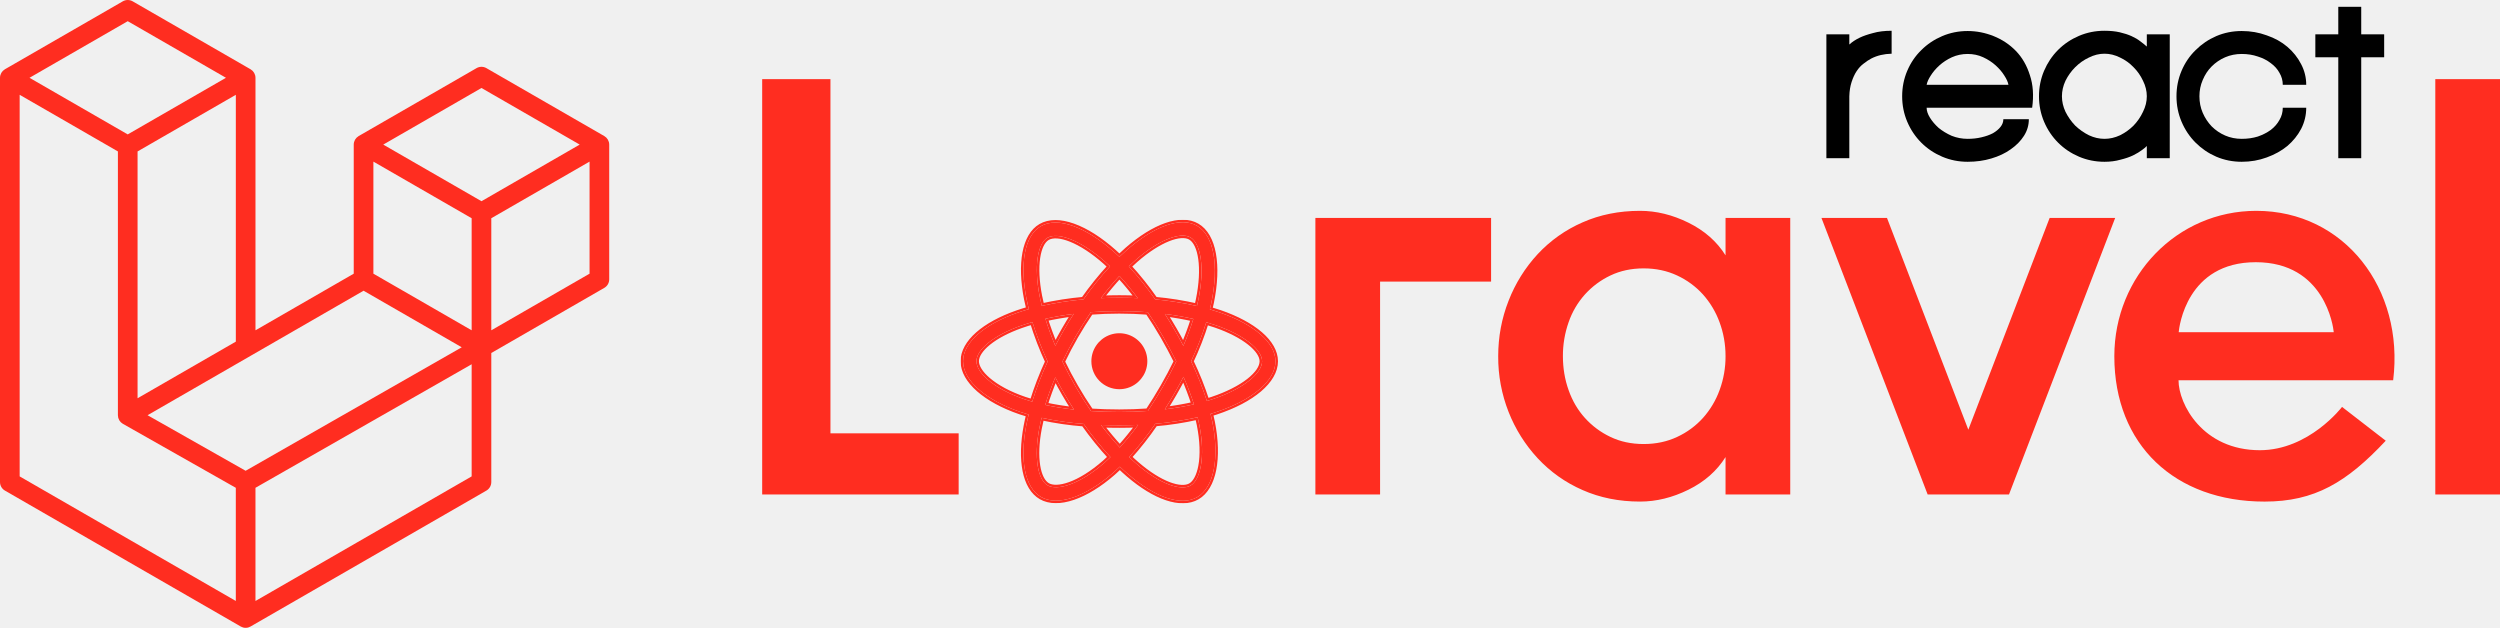
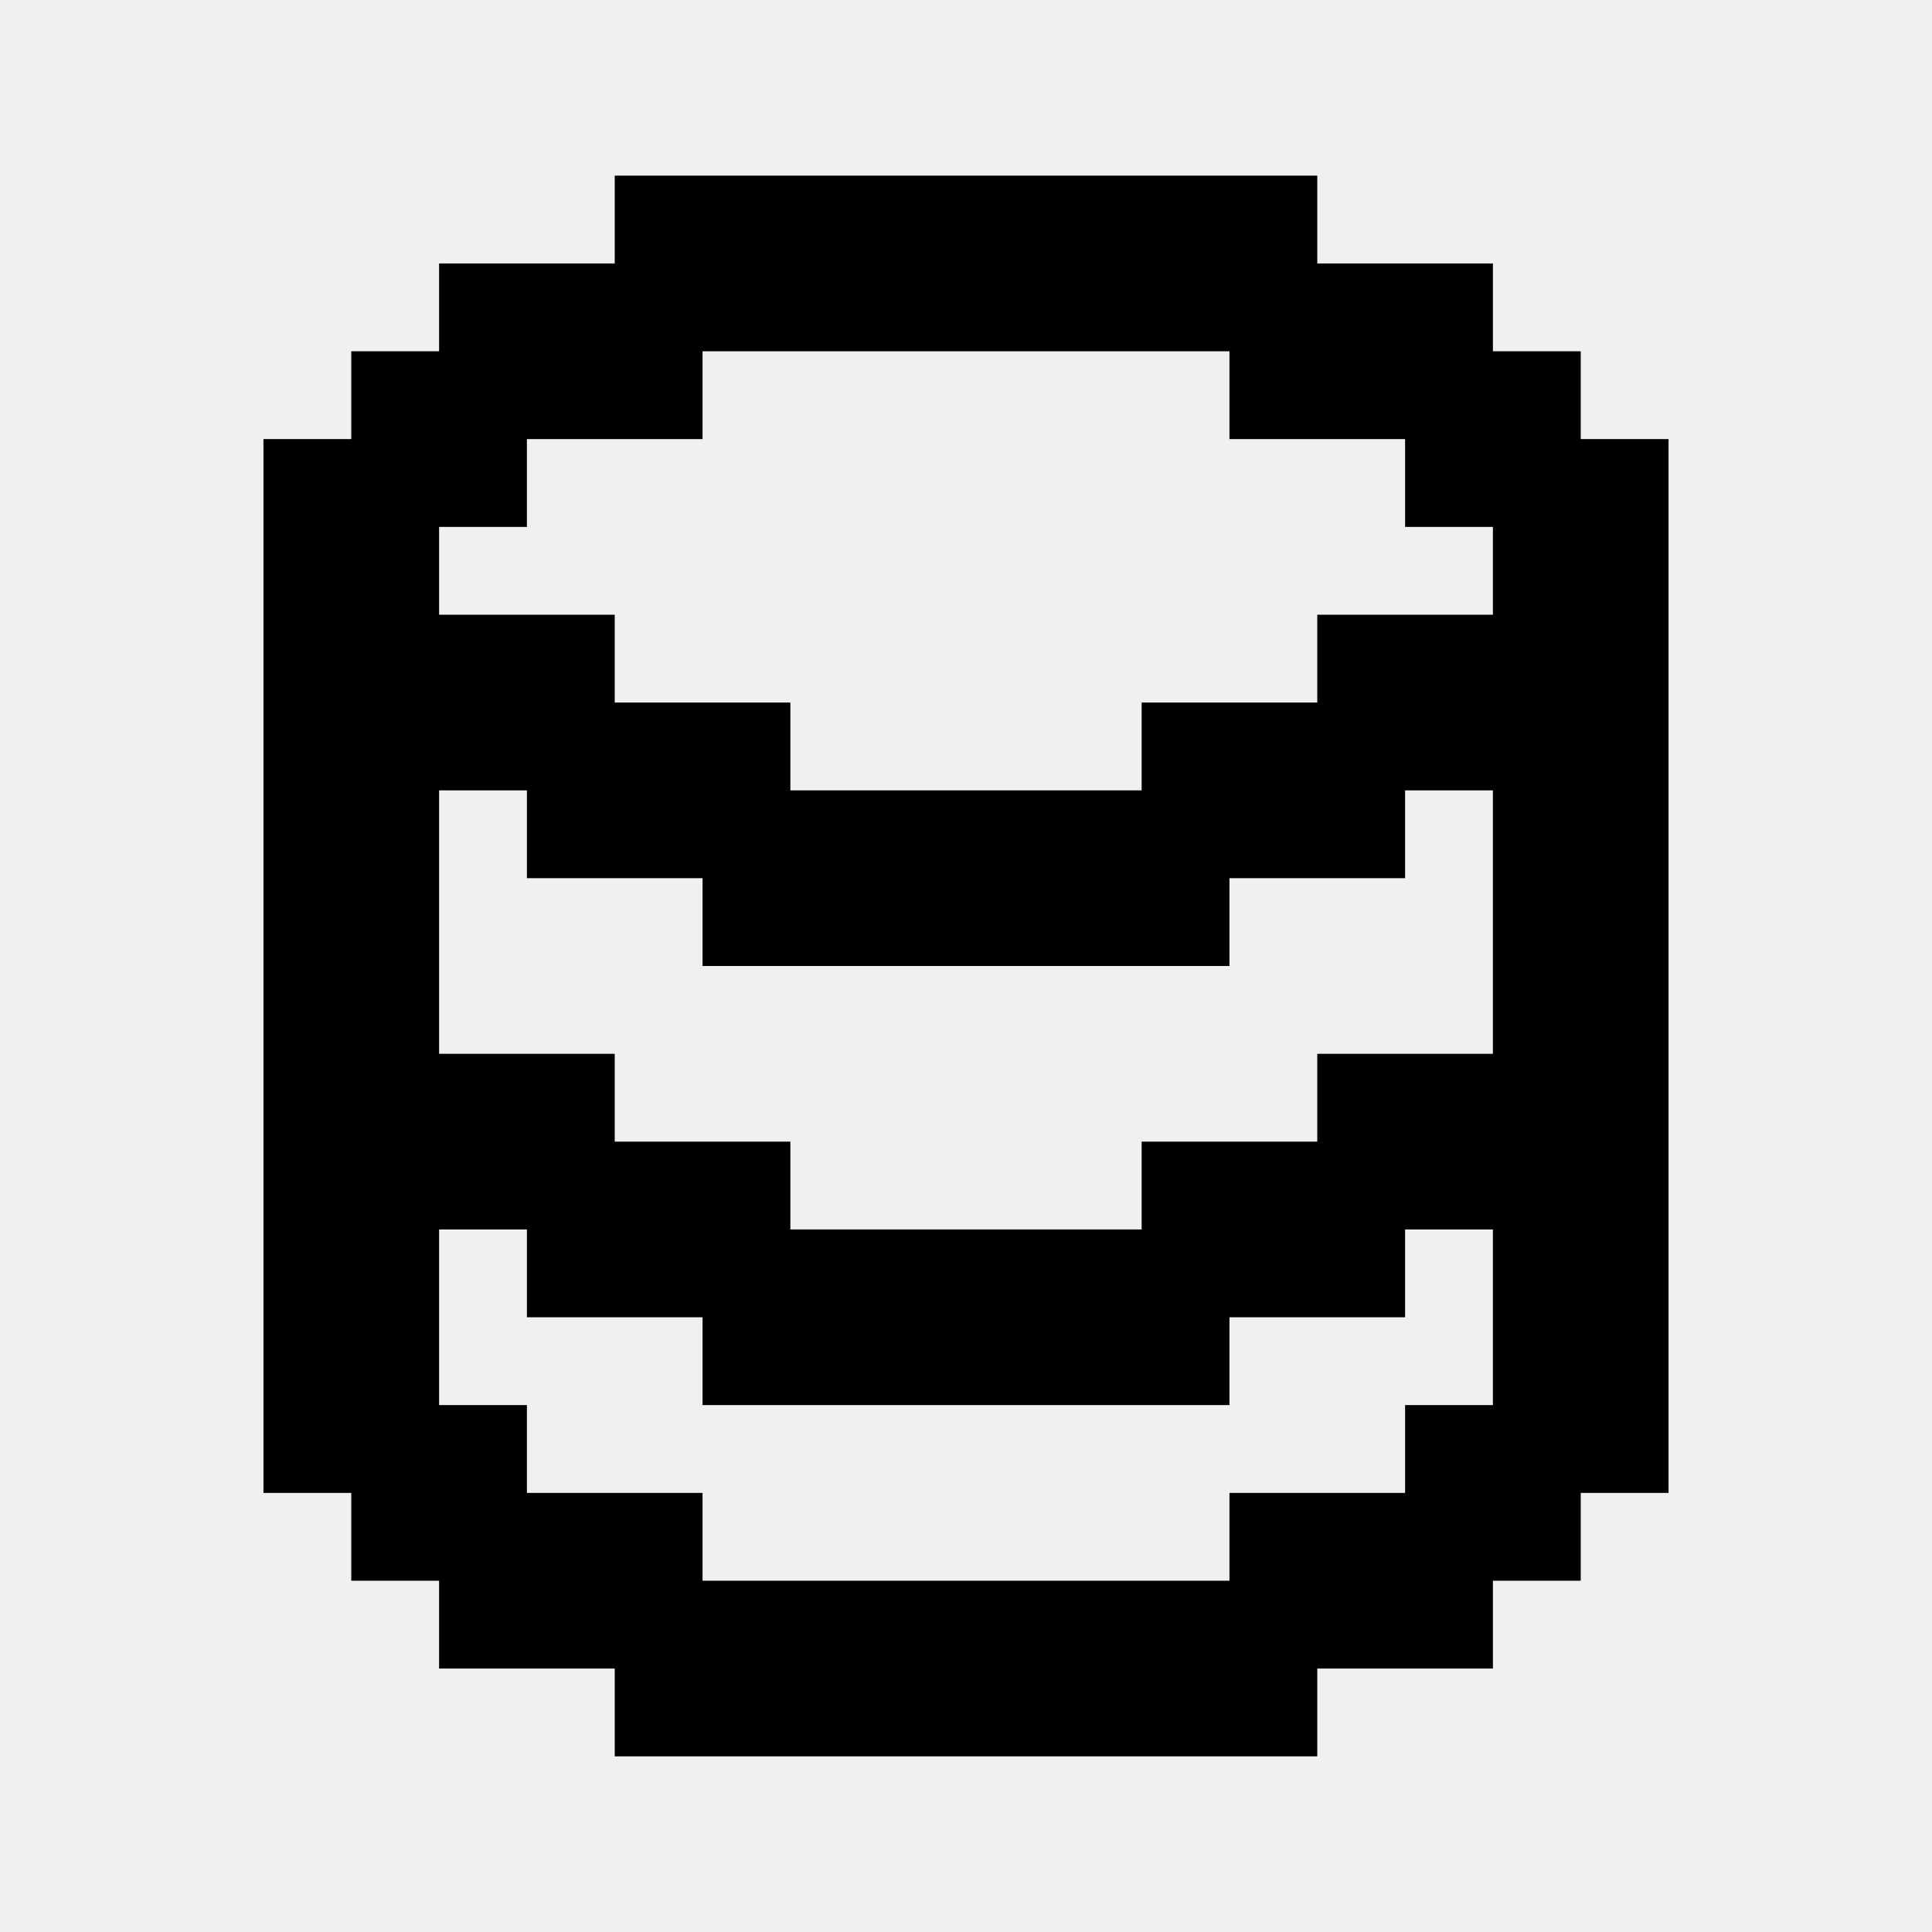
- <svg xmlns="http://www.w3.org/2000/svg" width="1991" height="500" viewBox="0 0 1991 500" fill="none">
-   <mask id="path-1-outside-1_1_7" maskUnits="userSpaceOnUse" x="765" y="175" width="253" height="226" fill="black">
-     <rect fill="white" x="765" y="175" width="253" height="226" />
-     <path d="M971.537 248.894C968.887 247.988 966.217 247.145 963.529 246.365C963.975 244.551 964.386 242.726 964.763 240.892C970.827 211.403 966.862 187.646 953.33 179.825C940.374 172.321 919.125 180.141 897.69 198.84C895.582 200.685 893.518 202.585 891.496 204.541C890.149 203.242 888.767 201.97 887.35 200.727C864.884 180.732 842.365 172.31 828.849 180.157C815.893 187.677 812.042 210.009 817.499 237.958C818.045 240.722 818.658 243.474 819.339 246.214C816.152 247.121 813.073 248.09 810.13 249.117C783.823 258.316 767 272.739 767 287.696C767 303.15 785.056 318.646 812.488 328.042C814.713 328.799 816.959 329.502 819.225 330.152C818.489 333.085 817.838 336.051 817.271 339.05C812.089 366.518 816.131 388.321 829.062 395.795C842.417 403.511 864.822 395.582 886.661 376.458C888.389 374.945 890.116 373.347 891.844 371.664C894.027 373.775 896.273 375.824 898.581 377.811C919.726 396.043 940.607 403.408 953.517 395.914C966.862 388.171 971.2 364.746 965.566 336.246C965.134 334.07 964.637 331.848 964.074 329.582C965.649 329.115 967.192 328.633 968.702 328.136C997.206 318.667 1015.78 303.358 1015.78 287.711C1015.76 272.682 998.403 258.165 971.537 248.894ZM904.681 206.873C923.043 190.854 940.208 184.531 948.033 189.05C956.362 193.865 959.601 213.279 954.367 238.741C954.021 240.399 953.648 242.053 953.247 243.701C942.289 241.208 931.177 239.449 919.985 238.435C913.577 229.204 906.553 220.417 898.959 212.133C900.818 210.33 902.722 208.576 904.671 206.873H904.681ZM840.453 300.476C842.702 304.829 845.053 309.129 847.507 313.376C850.005 317.708 852.608 321.977 855.317 326.182C847.616 325.345 839.963 324.111 832.389 322.487C834.586 315.376 837.292 307.991 840.453 300.476ZM840.453 275.429C837.343 268.074 834.711 260.84 832.55 253.853C839.65 252.262 847.216 250.962 855.104 249.977C852.461 254.102 849.918 258.288 847.475 262.534C845.033 266.781 842.687 271.079 840.437 275.429H840.453ZM846.102 287.955C849.377 281.124 852.905 274.425 856.685 267.857C860.461 261.292 864.481 254.878 868.745 248.614C876.146 248.054 883.733 247.759 891.398 247.759C899.063 247.759 906.697 248.054 914.093 248.619C918.311 254.869 922.307 261.261 926.08 267.795C929.853 274.328 933.427 280.996 936.803 287.799C933.472 294.654 929.906 301.381 926.106 307.981C922.336 314.545 918.363 320.978 914.186 327.281C906.801 327.799 899.156 328.084 891.382 328.084C883.609 328.084 876.109 327.84 868.859 327.369C864.564 321.084 860.511 314.642 856.7 308.043C852.89 301.444 849.352 294.748 846.087 287.955H846.102ZM935.305 313.303C937.81 308.957 940.215 304.553 942.519 300.093C945.678 307.255 948.467 314.576 950.874 322.025C943.21 323.751 935.462 325.074 927.661 325.99C930.293 321.813 932.842 317.584 935.305 313.303ZM942.416 275.434C940.121 271.063 937.736 266.744 935.258 262.477C932.84 258.269 930.319 254.113 927.697 250.008C935.632 251.013 943.245 252.35 950.381 253.983C948.087 261.262 945.428 268.421 942.416 275.434ZM891.502 219.747C896.677 225.401 901.563 231.314 906.143 237.461C896.347 236.994 886.545 236.994 876.736 237.461C881.572 231.066 886.521 225.131 891.502 219.747ZM834.198 189.366C842.521 184.536 860.924 191.439 880.323 208.682C881.561 209.786 882.81 210.941 884.054 212.139C876.422 220.421 869.348 229.201 862.878 238.42C851.711 239.426 840.621 241.157 829.678 243.602C829.046 241.059 828.476 238.499 827.968 235.922C823.278 211.962 826.382 193.901 834.198 189.366ZM822.065 319.89C819.992 319.299 817.945 318.658 815.924 317.967C803.796 313.821 793.779 308.411 786.901 302.518C780.744 297.237 777.624 291.966 777.624 287.696C777.624 278.621 791.13 267.043 813.654 259.191C816.483 258.207 819.337 257.307 822.215 256.491C825.561 267.242 829.612 277.759 834.343 287.976C829.555 298.333 825.454 308.994 822.065 319.89ZM879.659 368.436C870.004 376.894 860.333 382.89 851.808 385.911C844.148 388.622 838.048 388.7 834.363 386.569C826.517 382.035 823.252 364.523 827.704 341.035C828.232 338.271 828.837 335.507 829.518 332.743C840.57 335.124 851.771 336.75 863.044 337.609C869.577 346.876 876.71 355.706 884.396 364.041C882.852 365.559 881.271 367.021 879.659 368.436ZM891.797 356.402C886.76 350.955 881.732 344.927 876.83 338.449C881.594 338.636 886.445 338.729 891.382 338.729C896.451 338.729 901.468 338.62 906.412 338.397C901.849 344.643 896.971 350.652 891.797 356.402ZM956.331 371.219C954.849 379.221 951.869 384.559 948.184 386.694C940.342 391.244 923.577 385.331 905.5 369.736C903.427 367.954 901.354 366.041 899.244 364.036C906.781 355.668 913.747 346.803 920.094 337.501C931.429 336.54 942.685 334.8 953.781 332.292C954.289 334.344 954.738 336.355 955.128 338.325C957.621 350.918 957.979 362.31 956.331 371.219ZM965.349 318.024C963.991 318.475 962.591 318.911 961.171 319.336C957.692 308.535 953.483 297.983 948.572 287.753C953.299 277.659 957.343 267.26 960.679 256.626C963.224 257.367 965.696 258.145 968.075 258.969C991.096 266.908 1005.14 278.663 1005.14 287.696C1005.14 297.335 989.971 309.846 965.349 318.024Z" />
-   </mask>
-   <path d="M971.537 248.894C968.887 247.988 966.217 247.145 963.529 246.365C963.975 244.551 964.386 242.726 964.763 240.892C970.827 211.403 966.862 187.646 953.33 179.825C940.374 172.321 919.125 180.141 897.69 198.84C895.582 200.685 893.518 202.585 891.496 204.541C890.149 203.242 888.767 201.97 887.35 200.727C864.884 180.732 842.365 172.31 828.849 180.157C815.893 187.677 812.042 210.009 817.499 237.958C818.045 240.722 818.658 243.474 819.339 246.214C816.152 247.121 813.073 248.09 810.13 249.117C783.823 258.316 767 272.739 767 287.696C767 303.15 785.056 318.646 812.488 328.042C814.713 328.799 816.959 329.502 819.225 330.152C818.489 333.085 817.838 336.051 817.271 339.05C812.089 366.518 816.131 388.321 829.062 395.795C842.417 403.511 864.822 395.582 886.661 376.458C888.389 374.945 890.116 373.347 891.844 371.664C894.027 373.775 896.273 375.824 898.581 377.811C919.726 396.043 940.607 403.408 953.517 395.914C966.862 388.171 971.2 364.746 965.566 336.246C965.134 334.07 964.637 331.848 964.074 329.582C965.649 329.115 967.192 328.633 968.702 328.136C997.206 318.667 1015.78 303.358 1015.78 287.711C1015.76 272.682 998.403 258.165 971.537 248.894ZM904.681 206.873C923.043 190.854 940.208 184.531 948.033 189.05C956.362 193.865 959.601 213.279 954.367 238.741C954.021 240.399 953.648 242.053 953.247 243.701C942.289 241.208 931.177 239.449 919.985 238.435C913.577 229.204 906.553 220.417 898.959 212.133C900.818 210.33 902.722 208.576 904.671 206.873H904.681ZM840.453 300.476C842.702 304.829 845.053 309.129 847.507 313.376C850.005 317.708 852.608 321.977 855.317 326.182C847.616 325.345 839.963 324.111 832.389 322.487C834.586 315.376 837.292 307.991 840.453 300.476ZM840.453 275.429C837.343 268.074 834.711 260.84 832.55 253.853C839.65 252.262 847.216 250.962 855.104 249.977C852.461 254.102 849.918 258.288 847.475 262.534C845.033 266.781 842.687 271.079 840.437 275.429H840.453ZM846.102 287.955C849.377 281.124 852.905 274.425 856.685 267.857C860.461 261.292 864.481 254.878 868.745 248.614C876.146 248.054 883.733 247.759 891.398 247.759C899.063 247.759 906.697 248.054 914.093 248.619C918.311 254.869 922.307 261.261 926.08 267.795C929.853 274.328 933.427 280.996 936.803 287.799C933.472 294.654 929.906 301.381 926.106 307.981C922.336 314.545 918.363 320.978 914.186 327.281C906.801 327.799 899.156 328.084 891.382 328.084C883.609 328.084 876.109 327.84 868.859 327.369C864.564 321.084 860.511 314.642 856.7 308.043C852.89 301.444 849.352 294.748 846.087 287.955H846.102ZM935.305 313.303C937.81 308.957 940.215 304.553 942.519 300.093C945.678 307.255 948.467 314.576 950.874 322.025C943.21 323.751 935.462 325.074 927.661 325.99C930.293 321.813 932.842 317.584 935.305 313.303ZM942.416 275.434C940.121 271.063 937.736 266.744 935.258 262.477C932.84 258.269 930.319 254.113 927.697 250.008C935.632 251.013 943.245 252.35 950.381 253.983C948.087 261.262 945.428 268.421 942.416 275.434ZM891.502 219.747C896.677 225.401 901.563 231.314 906.143 237.461C896.347 236.994 886.545 236.994 876.736 237.461C881.572 231.066 886.521 225.131 891.502 219.747ZM834.198 189.366C842.521 184.536 860.924 191.439 880.323 208.682C881.561 209.786 882.81 210.941 884.054 212.139C876.422 220.421 869.348 229.201 862.878 238.42C851.711 239.426 840.621 241.157 829.678 243.602C829.046 241.059 828.476 238.499 827.968 235.922C823.278 211.962 826.382 193.901 834.198 189.366ZM822.065 319.89C819.992 319.299 817.945 318.658 815.924 317.967C803.796 313.821 793.779 308.411 786.901 302.518C780.744 297.237 777.624 291.966 777.624 287.696C777.624 278.621 791.13 267.043 813.654 259.191C816.483 258.207 819.337 257.307 822.215 256.491C825.561 267.242 829.612 277.759 834.343 287.976C829.555 298.333 825.454 308.994 822.065 319.89ZM879.659 368.436C870.004 376.894 860.333 382.89 851.808 385.911C844.148 388.622 838.048 388.7 834.363 386.569C826.517 382.035 823.252 364.523 827.704 341.035C828.232 338.271 828.837 335.507 829.518 332.743C840.57 335.124 851.771 336.75 863.044 337.609C869.577 346.876 876.71 355.706 884.396 364.041C882.852 365.559 881.271 367.021 879.659 368.436ZM891.797 356.402C886.76 350.955 881.732 344.927 876.83 338.449C881.594 338.636 886.445 338.729 891.382 338.729C896.451 338.729 901.468 338.62 906.412 338.397C901.849 344.643 896.971 350.652 891.797 356.402ZM956.331 371.219C954.849 379.221 951.869 384.559 948.184 386.694C940.342 391.244 923.577 385.331 905.5 369.736C903.427 367.954 901.354 366.041 899.244 364.036C906.781 355.668 913.747 346.803 920.094 337.501C931.429 336.54 942.685 334.8 953.781 332.292C954.289 334.344 954.738 336.355 955.128 338.325C957.621 350.918 957.979 362.31 956.331 371.219ZM965.349 318.024C963.991 318.475 962.591 318.911 961.171 319.336C957.692 308.535 953.483 297.983 948.572 287.753C953.299 277.659 957.343 267.26 960.679 256.626C963.224 257.367 965.696 258.145 968.075 258.969C991.096 266.908 1005.14 278.663 1005.14 287.696C1005.14 297.335 989.971 309.846 965.349 318.024Z" fill="#FF2D20" />
-   <path d="M971.537 248.894C968.887 247.988 966.217 247.145 963.529 246.365C963.975 244.551 964.386 242.726 964.763 240.892C970.827 211.403 966.862 187.646 953.33 179.825C940.374 172.321 919.125 180.141 897.69 198.84C895.582 200.685 893.518 202.585 891.496 204.541C890.149 203.242 888.767 201.97 887.35 200.727C864.884 180.732 842.365 172.31 828.849 180.157C815.893 187.677 812.042 210.009 817.499 237.958C818.045 240.722 818.658 243.474 819.339 246.214C816.152 247.121 813.073 248.09 810.13 249.117C783.823 258.316 767 272.739 767 287.696C767 303.15 785.056 318.646 812.488 328.042C814.713 328.799 816.959 329.502 819.225 330.152C818.489 333.085 817.838 336.051 817.271 339.05C812.089 366.518 816.131 388.321 829.062 395.795C842.417 403.511 864.822 395.582 886.661 376.458C888.389 374.945 890.116 373.347 891.844 371.664C894.027 373.775 896.273 375.824 898.581 377.811C919.726 396.043 940.607 403.408 953.517 395.914C966.862 388.171 971.2 364.746 965.566 336.246C965.134 334.07 964.637 331.848 964.074 329.582C965.649 329.115 967.192 328.633 968.702 328.136C997.206 318.667 1015.78 303.358 1015.78 287.711C1015.76 272.682 998.403 258.165 971.537 248.894ZM904.681 206.873C923.043 190.854 940.208 184.531 948.033 189.05C956.362 193.865 959.601 213.279 954.367 238.741C954.021 240.399 953.648 242.053 953.247 243.701C942.289 241.208 931.177 239.449 919.985 238.435C913.577 229.204 906.553 220.417 898.959 212.133C900.818 210.33 902.722 208.576 904.671 206.873H904.681ZM840.453 300.476C842.702 304.829 845.053 309.129 847.507 313.376C850.005 317.708 852.608 321.977 855.317 326.182C847.616 325.345 839.963 324.111 832.389 322.487C834.586 315.376 837.292 307.991 840.453 300.476ZM840.453 275.429C837.343 268.074 834.711 260.84 832.55 253.853C839.65 252.262 847.216 250.962 855.104 249.977C852.461 254.102 849.918 258.288 847.475 262.534C845.033 266.781 842.687 271.079 840.437 275.429H840.453ZM846.102 287.955C849.377 281.124 852.905 274.425 856.685 267.857C860.461 261.292 864.481 254.878 868.745 248.614C876.146 248.054 883.733 247.759 891.398 247.759C899.063 247.759 906.697 248.054 914.093 248.619C918.311 254.869 922.307 261.261 926.08 267.795C929.853 274.328 933.427 280.996 936.803 287.799C933.472 294.654 929.906 301.381 926.106 307.981C922.336 314.545 918.363 320.978 914.186 327.281C906.801 327.799 899.156 328.084 891.382 328.084C883.609 328.084 876.109 327.84 868.859 327.369C864.564 321.084 860.511 314.642 856.7 308.043C852.89 301.444 849.352 294.748 846.087 287.955H846.102ZM935.305 313.303C937.81 308.957 940.215 304.553 942.519 300.093C945.678 307.255 948.467 314.576 950.874 322.025C943.21 323.751 935.462 325.074 927.661 325.99C930.293 321.813 932.842 317.584 935.305 313.303ZM942.416 275.434C940.121 271.063 937.736 266.744 935.258 262.477C932.84 258.269 930.319 254.113 927.697 250.008C935.632 251.013 943.245 252.35 950.381 253.983C948.087 261.262 945.428 268.421 942.416 275.434ZM891.502 219.747C896.677 225.401 901.563 231.314 906.143 237.461C896.347 236.994 886.545 236.994 876.736 237.461C881.572 231.066 886.521 225.131 891.502 219.747ZM834.198 189.366C842.521 184.536 860.924 191.439 880.323 208.682C881.561 209.786 882.81 210.941 884.054 212.139C876.422 220.421 869.348 229.201 862.878 238.42C851.711 239.426 840.621 241.157 829.678 243.602C829.046 241.059 828.476 238.499 827.968 235.922C823.278 211.962 826.382 193.901 834.198 189.366ZM822.065 319.89C819.992 319.299 817.945 318.658 815.924 317.967C803.796 313.821 793.779 308.411 786.901 302.518C780.744 297.237 777.624 291.966 777.624 287.696C777.624 278.621 791.13 267.043 813.654 259.191C816.483 258.207 819.337 257.307 822.215 256.491C825.561 267.242 829.612 277.759 834.343 287.976C829.555 298.333 825.454 308.994 822.065 319.89ZM879.659 368.436C870.004 376.894 860.333 382.89 851.808 385.911C844.148 388.622 838.048 388.7 834.363 386.569C826.517 382.035 823.252 364.523 827.704 341.035C828.232 338.271 828.837 335.507 829.518 332.743C840.57 335.124 851.771 336.75 863.044 337.609C869.577 346.876 876.71 355.706 884.396 364.041C882.852 365.559 881.271 367.021 879.659 368.436ZM891.797 356.402C886.76 350.955 881.732 344.927 876.83 338.449C881.594 338.636 886.445 338.729 891.382 338.729C896.451 338.729 901.468 338.62 906.412 338.397C901.849 344.643 896.971 350.652 891.797 356.402ZM956.331 371.219C954.849 379.221 951.869 384.559 948.184 386.694C940.342 391.244 923.577 385.331 905.5 369.736C903.427 367.954 901.354 366.041 899.244 364.036C906.781 355.668 913.747 346.803 920.094 337.501C931.429 336.54 942.685 334.8 953.781 332.292C954.289 334.344 954.738 336.355 955.128 338.325C957.621 350.918 957.979 362.31 956.331 371.219ZM965.349 318.024C963.991 318.475 962.591 318.911 961.171 319.336C957.692 308.535 953.483 297.983 948.572 287.753C953.299 277.659 957.343 267.26 960.679 256.626C963.224 257.367 965.696 258.145 968.075 258.969C991.096 266.908 1005.14 278.663 1005.14 287.696C1005.14 297.335 989.971 309.846 965.349 318.024Z" stroke="#FF2D20" stroke-width="4" mask="url(#path-1-outside-1_1_7)" />
-   <path d="M891.382 309.96C895.793 309.974 900.109 308.679 903.783 306.24C907.457 303.8 910.325 300.324 912.023 296.253C913.721 292.182 914.172 287.699 913.321 283.372C912.469 279.044 910.352 275.066 907.239 271.943C904.125 268.819 900.154 266.689 895.829 265.823C891.504 264.957 887.02 265.394 882.944 267.079C878.867 268.764 875.383 271.62 872.931 275.286C870.479 278.953 869.17 283.264 869.17 287.675C869.164 290.597 869.733 293.492 870.847 296.193C871.96 298.895 873.595 301.351 875.658 303.421C877.72 305.49 880.171 307.133 882.869 308.255C885.567 309.377 888.46 309.957 891.382 309.96Z" fill="#FF2D20" />
-   <path fill-rule="evenodd" clip-rule="evenodd" d="M484.904 113.113C485.084 113.78 485.176 114.467 485.178 115.157V222.481C485.178 223.859 484.815 225.212 484.125 226.404C483.435 227.596 482.443 228.584 481.25 229.27L391.267 281.132V383.926C391.267 386.724 389.782 389.306 387.359 390.715L199.527 498.958C199.097 499.202 198.628 499.359 198.159 499.525C197.984 499.584 197.817 499.691 197.632 499.74C196.319 500.087 194.939 500.087 193.626 499.74C193.411 499.682 193.215 499.564 193.01 499.486C192.58 499.33 192.131 499.193 191.72 498.958L3.928 390.715C2.735 390.029 1.744 389.04 1.054 387.848C0.365 386.656 0.001 385.304 0 383.926L0 61.955C0 61.251 0.098 60.566 0.274 59.901C0.332 59.676 0.469 59.471 0.547 59.246C0.694 58.835 0.831 58.414 1.046 58.033C1.192 57.779 1.407 57.573 1.583 57.338C1.808 57.025 2.013 56.703 2.277 56.429C2.501 56.204 2.795 56.038 3.049 55.842C3.332 55.607 3.586 55.353 3.908 55.167L97.819 1.045C99.008 0.36 100.356 0 101.728 0C103.099 0 104.447 0.36 105.636 1.045L199.537 55.167H199.557C199.869 55.363 200.133 55.607 200.417 55.832C200.671 56.028 200.954 56.204 201.179 56.419C201.452 56.703 201.648 57.025 201.882 57.338C202.048 57.573 202.273 57.779 202.41 58.033C202.635 58.424 202.762 58.835 202.918 59.246C202.996 59.471 203.133 59.676 203.192 59.911C203.371 60.578 203.463 61.265 203.465 61.955V263.055L281.713 217.952V115.148C281.713 114.463 281.81 113.768 281.986 113.113C282.055 112.878 282.182 112.673 282.26 112.448C282.416 112.037 282.553 111.617 282.768 111.235C282.915 110.981 283.13 110.775 283.296 110.541C283.53 110.228 283.726 109.905 283.999 109.631C284.224 109.406 284.507 109.24 284.761 109.044C285.054 108.809 285.309 108.555 285.621 108.369L379.542 54.248C380.73 53.562 382.078 53.201 383.45 53.201C384.822 53.201 386.17 53.562 387.359 54.248L481.26 108.369C481.592 108.565 481.846 108.809 482.139 109.034C482.383 109.23 482.667 109.406 482.891 109.621C483.165 109.905 483.36 110.228 483.595 110.541C483.771 110.775 483.986 110.981 484.123 111.235C484.347 111.617 484.474 112.037 484.631 112.448C484.719 112.673 484.846 112.878 484.904 113.113ZM469.524 217.952V128.705L436.664 147.642L391.267 173.808V263.055L469.534 217.952H469.524ZM375.623 379.397V290.091L330.969 315.621L203.455 388.475V478.622L375.623 379.397ZM15.653 75.503V379.397L187.802 478.612V388.485L97.868 337.532L97.839 337.513L97.8 337.493C97.497 337.317 97.243 337.063 96.959 336.847C96.715 336.652 96.432 336.495 96.217 336.28L96.197 336.251C95.943 336.006 95.767 335.703 95.552 335.429C95.357 335.165 95.122 334.94 94.966 334.666L94.956 334.637C94.78 334.343 94.673 333.991 94.546 333.659C94.419 333.365 94.253 333.091 94.175 332.778C94.077 332.407 94.057 332.006 94.018 331.624C93.979 331.331 93.901 331.037 93.901 330.744V120.606L48.514 94.43L15.653 75.503ZM101.737 16.872L23.5 61.955L101.718 107.039L179.946 61.946L101.718 16.872H101.737ZM142.425 298.23L187.812 272.074V75.503L154.951 94.44L109.554 120.606V317.177L142.425 298.23ZM383.45 70.074L305.222 115.157L383.45 160.241L461.668 115.148L383.45 70.074ZM375.623 173.808L330.227 147.642L297.366 128.705V217.952L342.753 244.108L375.623 263.055V173.808ZM195.619 374.927L310.362 309.351L367.719 276.583L289.549 231.529L199.547 283.401L117.518 330.675L195.619 374.927Z" fill="#FF2D20" />
-   <path fill-rule="evenodd" clip-rule="evenodd" d="M661.371 63V345.115H763.474V393.787H607V63H661.371ZM1047.57 393.787V173.576H1187.5V224.268H1099.09V393.811H1047.57V393.787ZM1374.22 203.347V173.576H1425.75V393.799H1374.22V364.016C1367.29 375.045 1357.45 383.712 1344.68 390.004C1331.92 396.308 1319.08 399.454 1306.15 399.454C1289.45 399.454 1274.17 396.394 1260.3 390.249C1246.79 384.36 1234.64 375.751 1224.61 364.958C1214.66 354.224 1206.81 341.728 1201.45 328.112C1195.88 313.965 1193.07 298.88 1193.17 283.675C1193.17 268.251 1195.93 253.513 1201.45 239.484C1206.77 225.777 1214.62 213.193 1224.6 202.393C1234.64 191.605 1246.79 183 1260.3 177.114C1274.17 170.969 1289.45 167.909 1306.15 167.909C1319.07 167.909 1331.92 171.055 1344.68 177.359C1357.45 183.663 1367.29 192.318 1374.22 203.347ZM1369.5 310.619C1372.67 301.995 1374.27 292.875 1374.22 283.688C1374.22 274.225 1372.63 265.252 1369.5 256.757C1366.54 248.576 1362.06 241.035 1356.27 234.538C1350.5 228.166 1343.5 223.021 1335.7 219.408C1327.67 215.638 1318.75 213.74 1308.99 213.74C1299.22 213.74 1290.39 215.638 1282.52 219.408C1274.81 223.064 1267.9 228.206 1262.19 234.538C1256.42 241.001 1252 248.551 1249.2 256.744C1246.17 265.399 1244.65 274.508 1244.7 283.675C1244.7 293.126 1246.18 302.111 1249.2 310.606C1252.18 319.126 1256.52 326.52 1262.19 332.824C1267.9 339.159 1274.81 344.302 1282.52 347.955C1290.39 351.737 1299.22 353.623 1308.99 353.623C1318.75 353.623 1327.67 351.737 1335.7 347.955C1343.51 344.346 1350.5 339.2 1356.27 332.824C1362.06 326.332 1366.54 318.795 1369.5 310.619ZM1632.33 173.576H1684.52L1599.96 393.799H1535.18L1450.61 173.576H1502.8L1567.57 342.214L1632.33 173.576ZM1796.91 167.909C1867.06 167.909 1914.91 230.07 1905.92 302.821H1734.98C1734.98 321.819 1754.17 358.544 1799.74 358.544C1838.92 358.544 1865.19 324.084 1865.2 324.06L1900.01 350.991C1868.89 384.202 1843.4 399.467 1803.49 399.467C1732.19 399.467 1683.85 354.369 1683.85 283.688C1683.85 219.751 1733.82 167.909 1796.91 167.909ZM1735.11 264.542H1858.6C1858.22 260.307 1851.52 208.819 1796.49 208.819C1741.45 208.819 1735.51 260.307 1735.11 264.542ZM1939.47 393.787V63H1991V393.787H1939.47Z" fill="#FF2D20" />
-   <path d="M1472.8 35.462C1474.96 33.432 1477.74 31.605 1481.12 29.981C1483.96 28.628 1487.48 27.41 1491.68 26.327C1495.87 25.109 1500.81 24.5 1506.49 24.5V42.77C1500.4 42.905 1494.99 44.191 1490.25 46.627C1488.22 47.71 1486.19 49.063 1484.16 50.687C1482.13 52.176 1480.31 54.138 1478.68 56.574C1477.06 59.01 1475.71 61.92 1474.62 65.303C1473.54 68.551 1472.93 72.34 1472.8 76.671V126H1454.53V27.342H1472.8V35.462Z" fill="black" />
-   <path d="M1615.77 94.941C1615.77 99.678 1614.49 104.076 1611.91 108.136C1609.34 112.196 1605.82 115.782 1601.36 118.895C1597.03 122.008 1591.89 124.444 1585.93 126.203C1580.11 127.962 1573.82 128.842 1567.05 128.842C1559.88 128.842 1553.11 127.489 1546.75 124.782C1540.39 122.075 1534.84 118.354 1530.11 113.617C1525.37 108.88 1521.65 103.332 1518.94 96.971C1516.23 90.61 1514.88 83.844 1514.88 76.671C1514.88 69.498 1516.23 62.732 1518.94 56.371C1521.65 50.01 1525.37 44.529 1530.11 39.928C1534.84 35.191 1540.39 31.47 1546.75 28.763C1553.11 26.056 1559.88 24.703 1567.05 24.703C1574.09 24.703 1580.99 26.056 1587.76 28.763C1594.52 31.47 1600.41 35.394 1605.42 40.537C1610.43 45.68 1614.15 52.108 1616.58 59.822C1619.15 67.401 1619.76 76.062 1618.41 85.806H1534.37C1534.37 88.242 1535.25 90.881 1537.01 93.723C1538.77 96.565 1541.07 99.272 1543.91 101.843C1546.89 104.279 1550.34 106.377 1554.26 108.136C1558.32 109.76 1562.59 110.572 1567.05 110.572C1570.98 110.572 1574.63 110.166 1578.01 109.354C1581.53 108.542 1584.58 107.459 1587.15 106.106C1589.72 104.617 1591.75 102.926 1593.24 101.031C1594.73 99.136 1595.47 97.106 1595.47 94.941H1615.77ZM1599.53 67.536C1599.13 65.371 1598.04 62.935 1596.28 60.228C1594.52 57.386 1592.22 54.679 1589.38 52.108C1586.54 49.537 1583.22 47.371 1579.43 45.612C1575.65 43.853 1571.52 42.973 1567.05 42.973C1562.59 42.973 1558.39 43.853 1554.47 45.612C1550.68 47.371 1547.36 49.537 1544.52 52.108C1541.68 54.679 1539.38 57.386 1537.62 60.228C1535.86 62.935 1534.77 65.371 1534.37 67.536H1599.53Z" fill="black" />
-   <path d="M1709.72 126V116.256C1709.04 117.068 1707.76 118.151 1705.86 119.504C1704.1 120.857 1701.74 122.278 1698.76 123.767C1695.92 125.12 1692.53 126.271 1688.61 127.218C1684.82 128.301 1680.62 128.842 1676.02 128.842C1668.85 128.842 1662.08 127.489 1655.72 124.782C1649.36 122.075 1643.81 118.354 1639.08 113.617C1634.34 108.88 1630.62 103.332 1627.91 96.971C1625.21 90.61 1623.85 83.844 1623.85 76.671C1623.85 69.498 1625.21 62.732 1627.91 56.371C1630.62 50.01 1634.34 44.462 1639.08 39.725C1643.81 34.988 1649.36 31.267 1655.72 28.56C1662.08 25.853 1668.85 24.5 1676.02 24.5C1680.62 24.5 1684.68 24.906 1688.2 25.718C1691.72 26.53 1694.83 27.545 1697.54 28.763C1700.25 29.981 1702.55 31.334 1704.44 32.823C1706.47 34.312 1708.23 35.733 1709.72 37.086V27.342H1727.99V126H1709.72ZM1642.12 76.671C1642.12 80.866 1643.07 84.994 1644.96 89.054C1646.99 93.114 1649.57 96.768 1652.68 100.016C1655.93 103.129 1659.58 105.7 1663.64 107.73C1667.7 109.625 1671.83 110.572 1676.02 110.572C1680.22 110.572 1684.35 109.625 1688.41 107.73C1692.47 105.7 1696.05 103.129 1699.16 100.016C1702.28 96.768 1704.78 93.114 1706.68 89.054C1708.71 84.994 1709.72 80.866 1709.72 76.671C1709.72 72.476 1708.71 68.348 1706.68 64.288C1704.78 60.228 1702.28 56.642 1699.16 53.529C1696.05 50.281 1692.47 47.71 1688.41 45.815C1684.35 43.785 1680.22 42.77 1676.02 42.77C1671.83 42.77 1667.7 43.785 1663.64 45.815C1659.58 47.71 1655.93 50.281 1652.68 53.529C1649.57 56.642 1646.99 60.228 1644.96 64.288C1643.07 68.348 1642.12 72.476 1642.12 76.671Z" fill="black" />
-   <path d="M1836.68 85.806C1836.68 91.761 1835.32 97.377 1832.62 102.655C1829.91 107.798 1826.25 112.331 1821.65 116.256C1817.05 120.045 1811.57 123.09 1805.21 125.391C1798.98 127.692 1792.35 128.842 1785.32 128.842C1778.14 128.842 1771.38 127.489 1765.02 124.782C1758.79 122.075 1753.31 118.354 1748.57 113.617C1743.84 108.88 1740.11 103.332 1737.41 96.971C1734.7 90.61 1733.35 83.844 1733.35 76.671C1733.35 69.498 1734.7 62.732 1737.41 56.371C1740.11 50.01 1743.84 44.529 1748.57 39.928C1753.31 35.191 1758.79 31.47 1765.02 28.763C1771.38 26.056 1778.14 24.703 1785.32 24.703C1792.35 24.703 1798.98 25.853 1805.21 28.154C1811.57 30.319 1817.05 33.364 1821.65 37.289C1826.25 41.214 1829.91 45.815 1832.62 51.093C1835.32 56.236 1836.68 61.717 1836.68 67.536H1818C1818 64.153 1817.12 60.972 1815.36 57.995C1813.74 55.018 1811.44 52.446 1808.46 50.281C1805.48 47.98 1802.03 46.221 1798.11 45.003C1794.18 43.65 1789.92 42.973 1785.32 42.973C1780.58 42.973 1776.18 43.853 1772.12 45.612C1768.06 47.371 1764.47 49.807 1761.36 52.92C1758.38 55.897 1756.02 59.484 1754.26 63.679C1752.5 67.739 1751.62 72.07 1751.62 76.671C1751.62 81.408 1752.5 85.806 1754.26 89.866C1756.02 93.926 1758.38 97.512 1761.36 100.625C1764.47 103.738 1768.06 106.174 1772.12 107.933C1776.18 109.692 1780.58 110.572 1785.32 110.572C1789.92 110.572 1794.18 109.963 1798.11 108.745C1802.03 107.392 1805.48 105.632 1808.46 103.467C1811.44 101.166 1813.74 98.527 1815.36 95.55C1817.12 92.573 1818 89.325 1818 85.806H1836.68Z" fill="black" />
-   <path d="M1862.21 126V45.612H1843.94V27.342H1862.21V5.418H1880.48V27.342H1898.75V45.612H1880.48V126H1862.21Z" fill="black" />
+ <svg xmlns="http://www.w3.org/2000/svg" fill="#000000" width="800px" height="800px" viewBox="0 0 22 22" id="memory-database">
+   <path d="M7 2H15V3H17V4H18V5H19V17H18V18H17V19H15V20H7V19H5V18H4V17H3V5H4V4H5V3H7V2M8 16V15H6V14H5V16H6V17H8V18H14V17H16V16H17V14H16V15H14V16H8M8 11V10H6V9H5V12H7V13H9V14H13V13H15V12H17V9H16V10H14V11H8M9 8V9H13V8H15V7H17V6H16V5H14V4H8V5H6V6H5V7H7V8H9Z" />
</svg>
